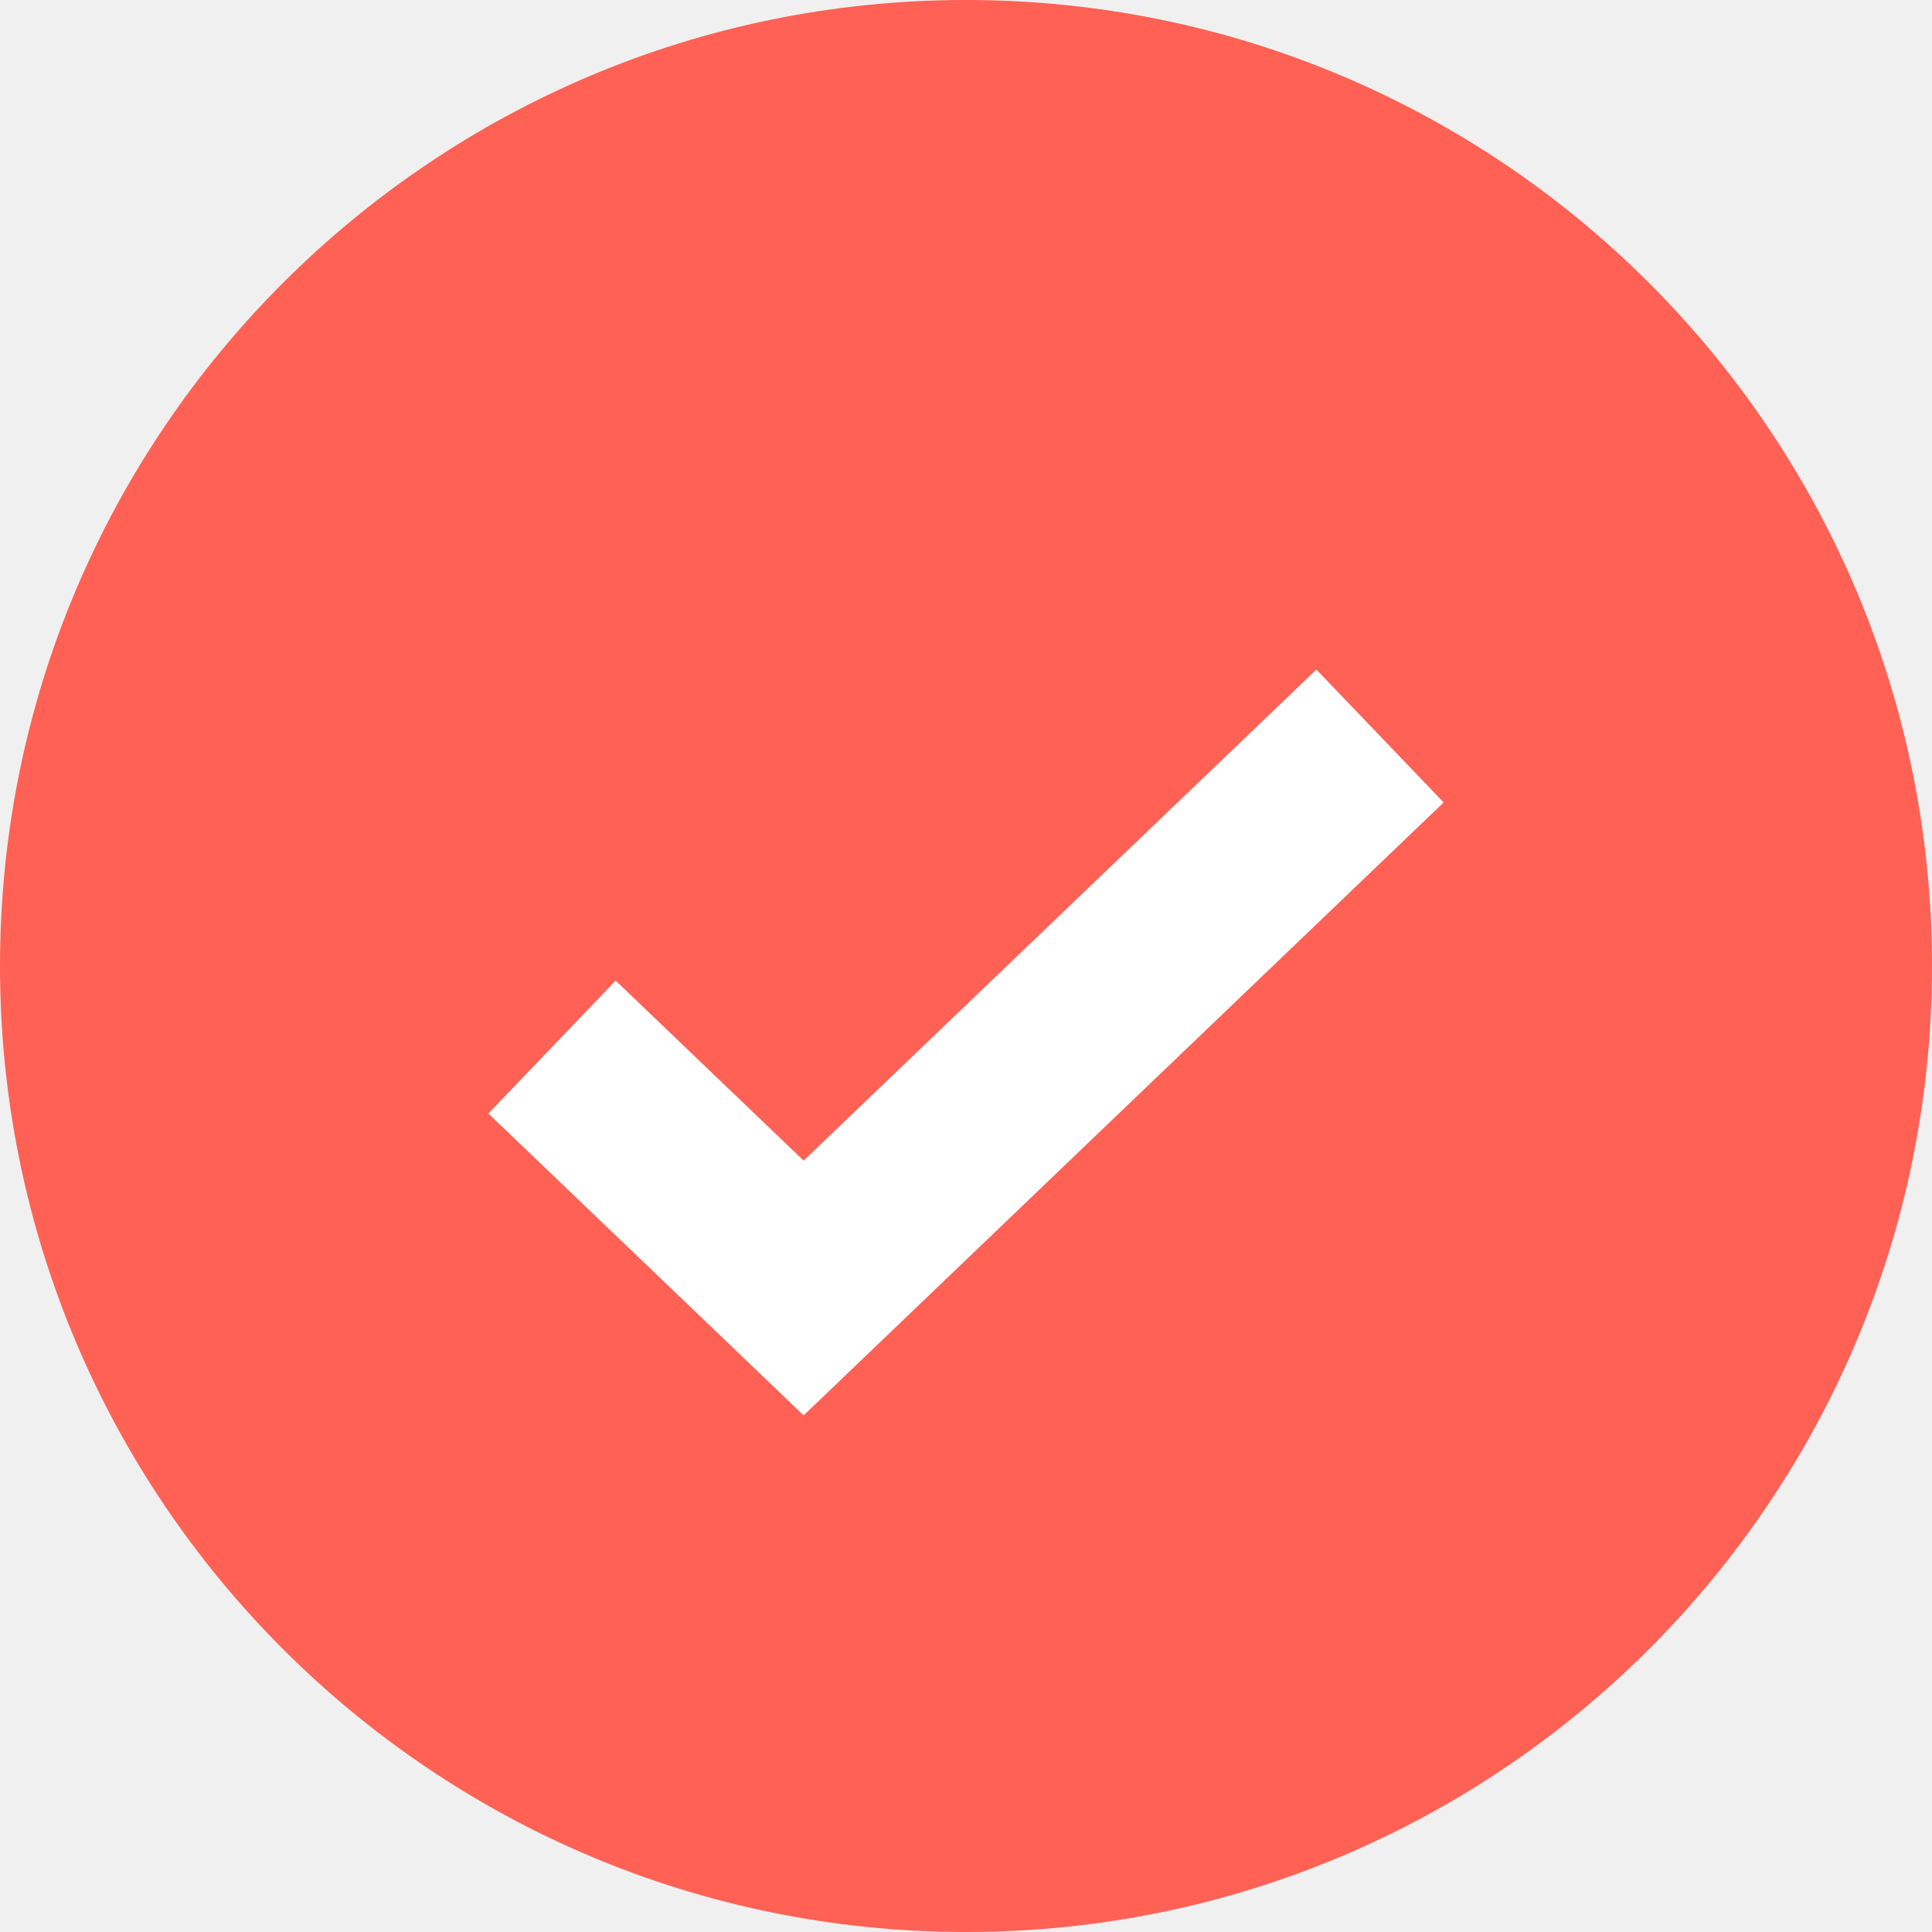
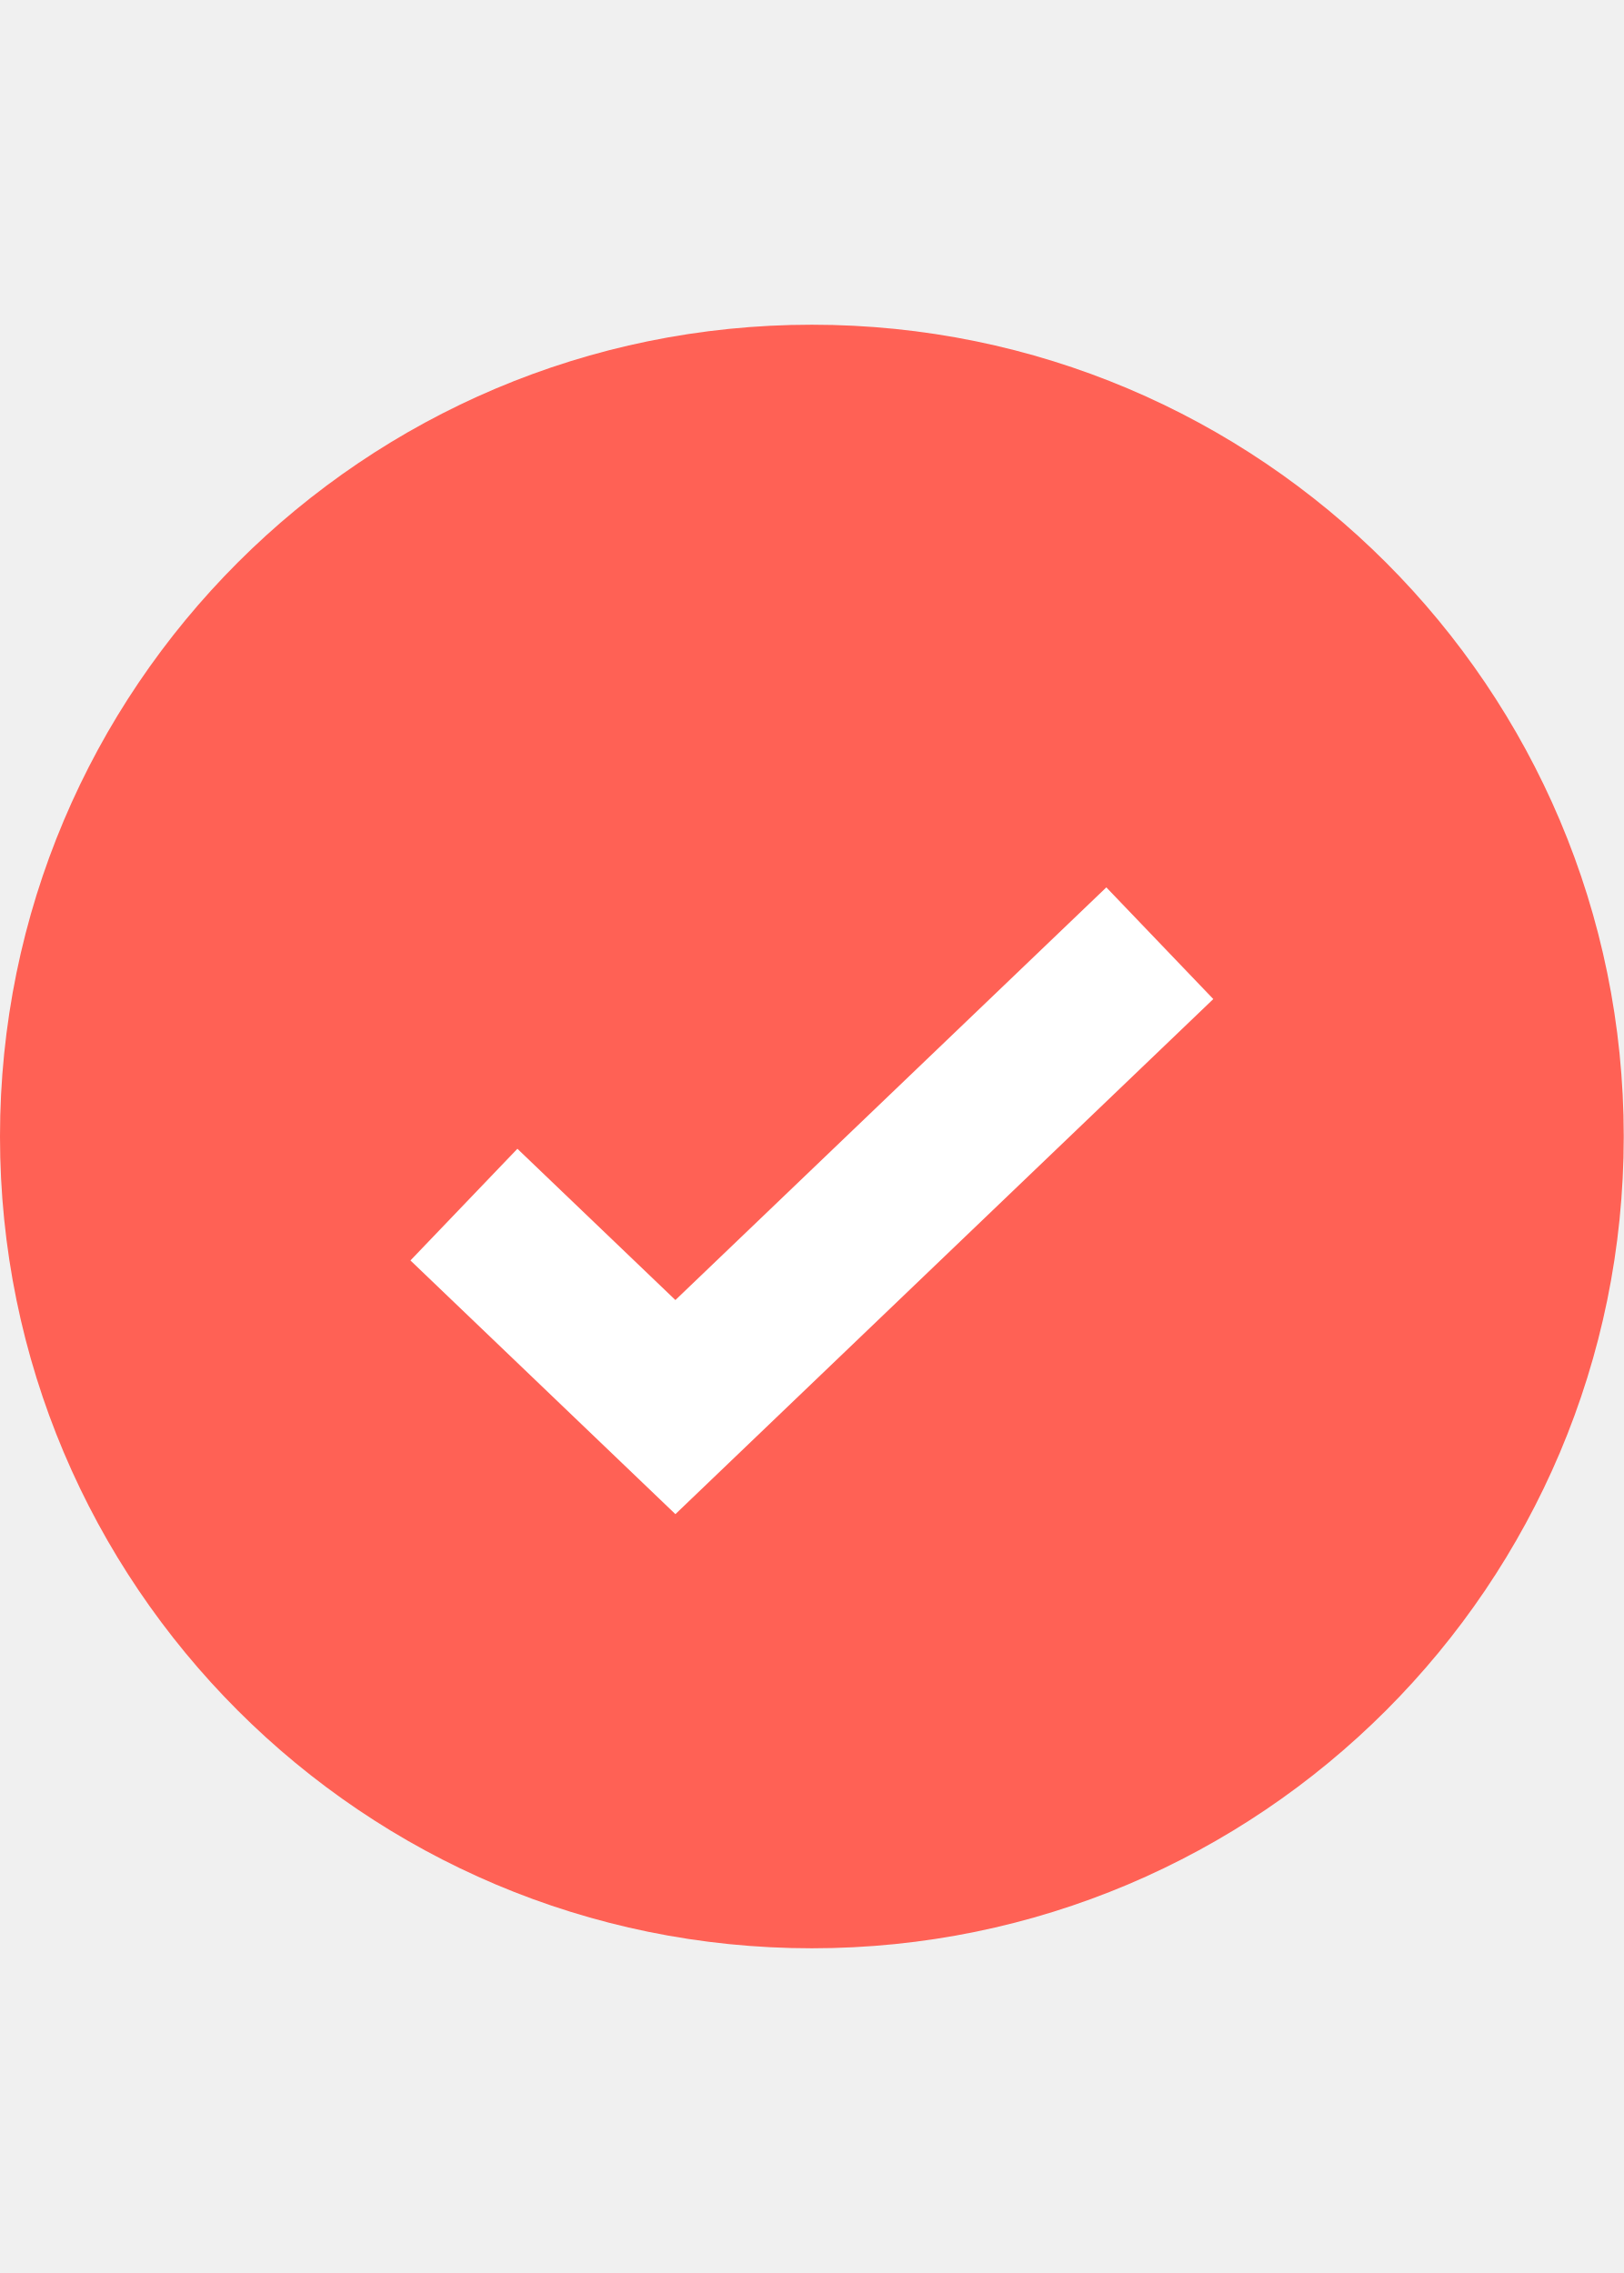
- <svg xmlns="http://www.w3.org/2000/svg" width="21" height="21" viewBox="0 0 21 21">
+ <svg xmlns="http://www.w3.org/2000/svg" width="15" height="21" viewBox="0 0 21 21">
  <g fill="none">
    <circle cx="10.5" cy="10.5" r="10.5" fill="#FF6155" />
    <path stroke="#FFF" stroke-width="2" d="M6 11.381 8.735 14 15 8" />
  </g>
</svg>
